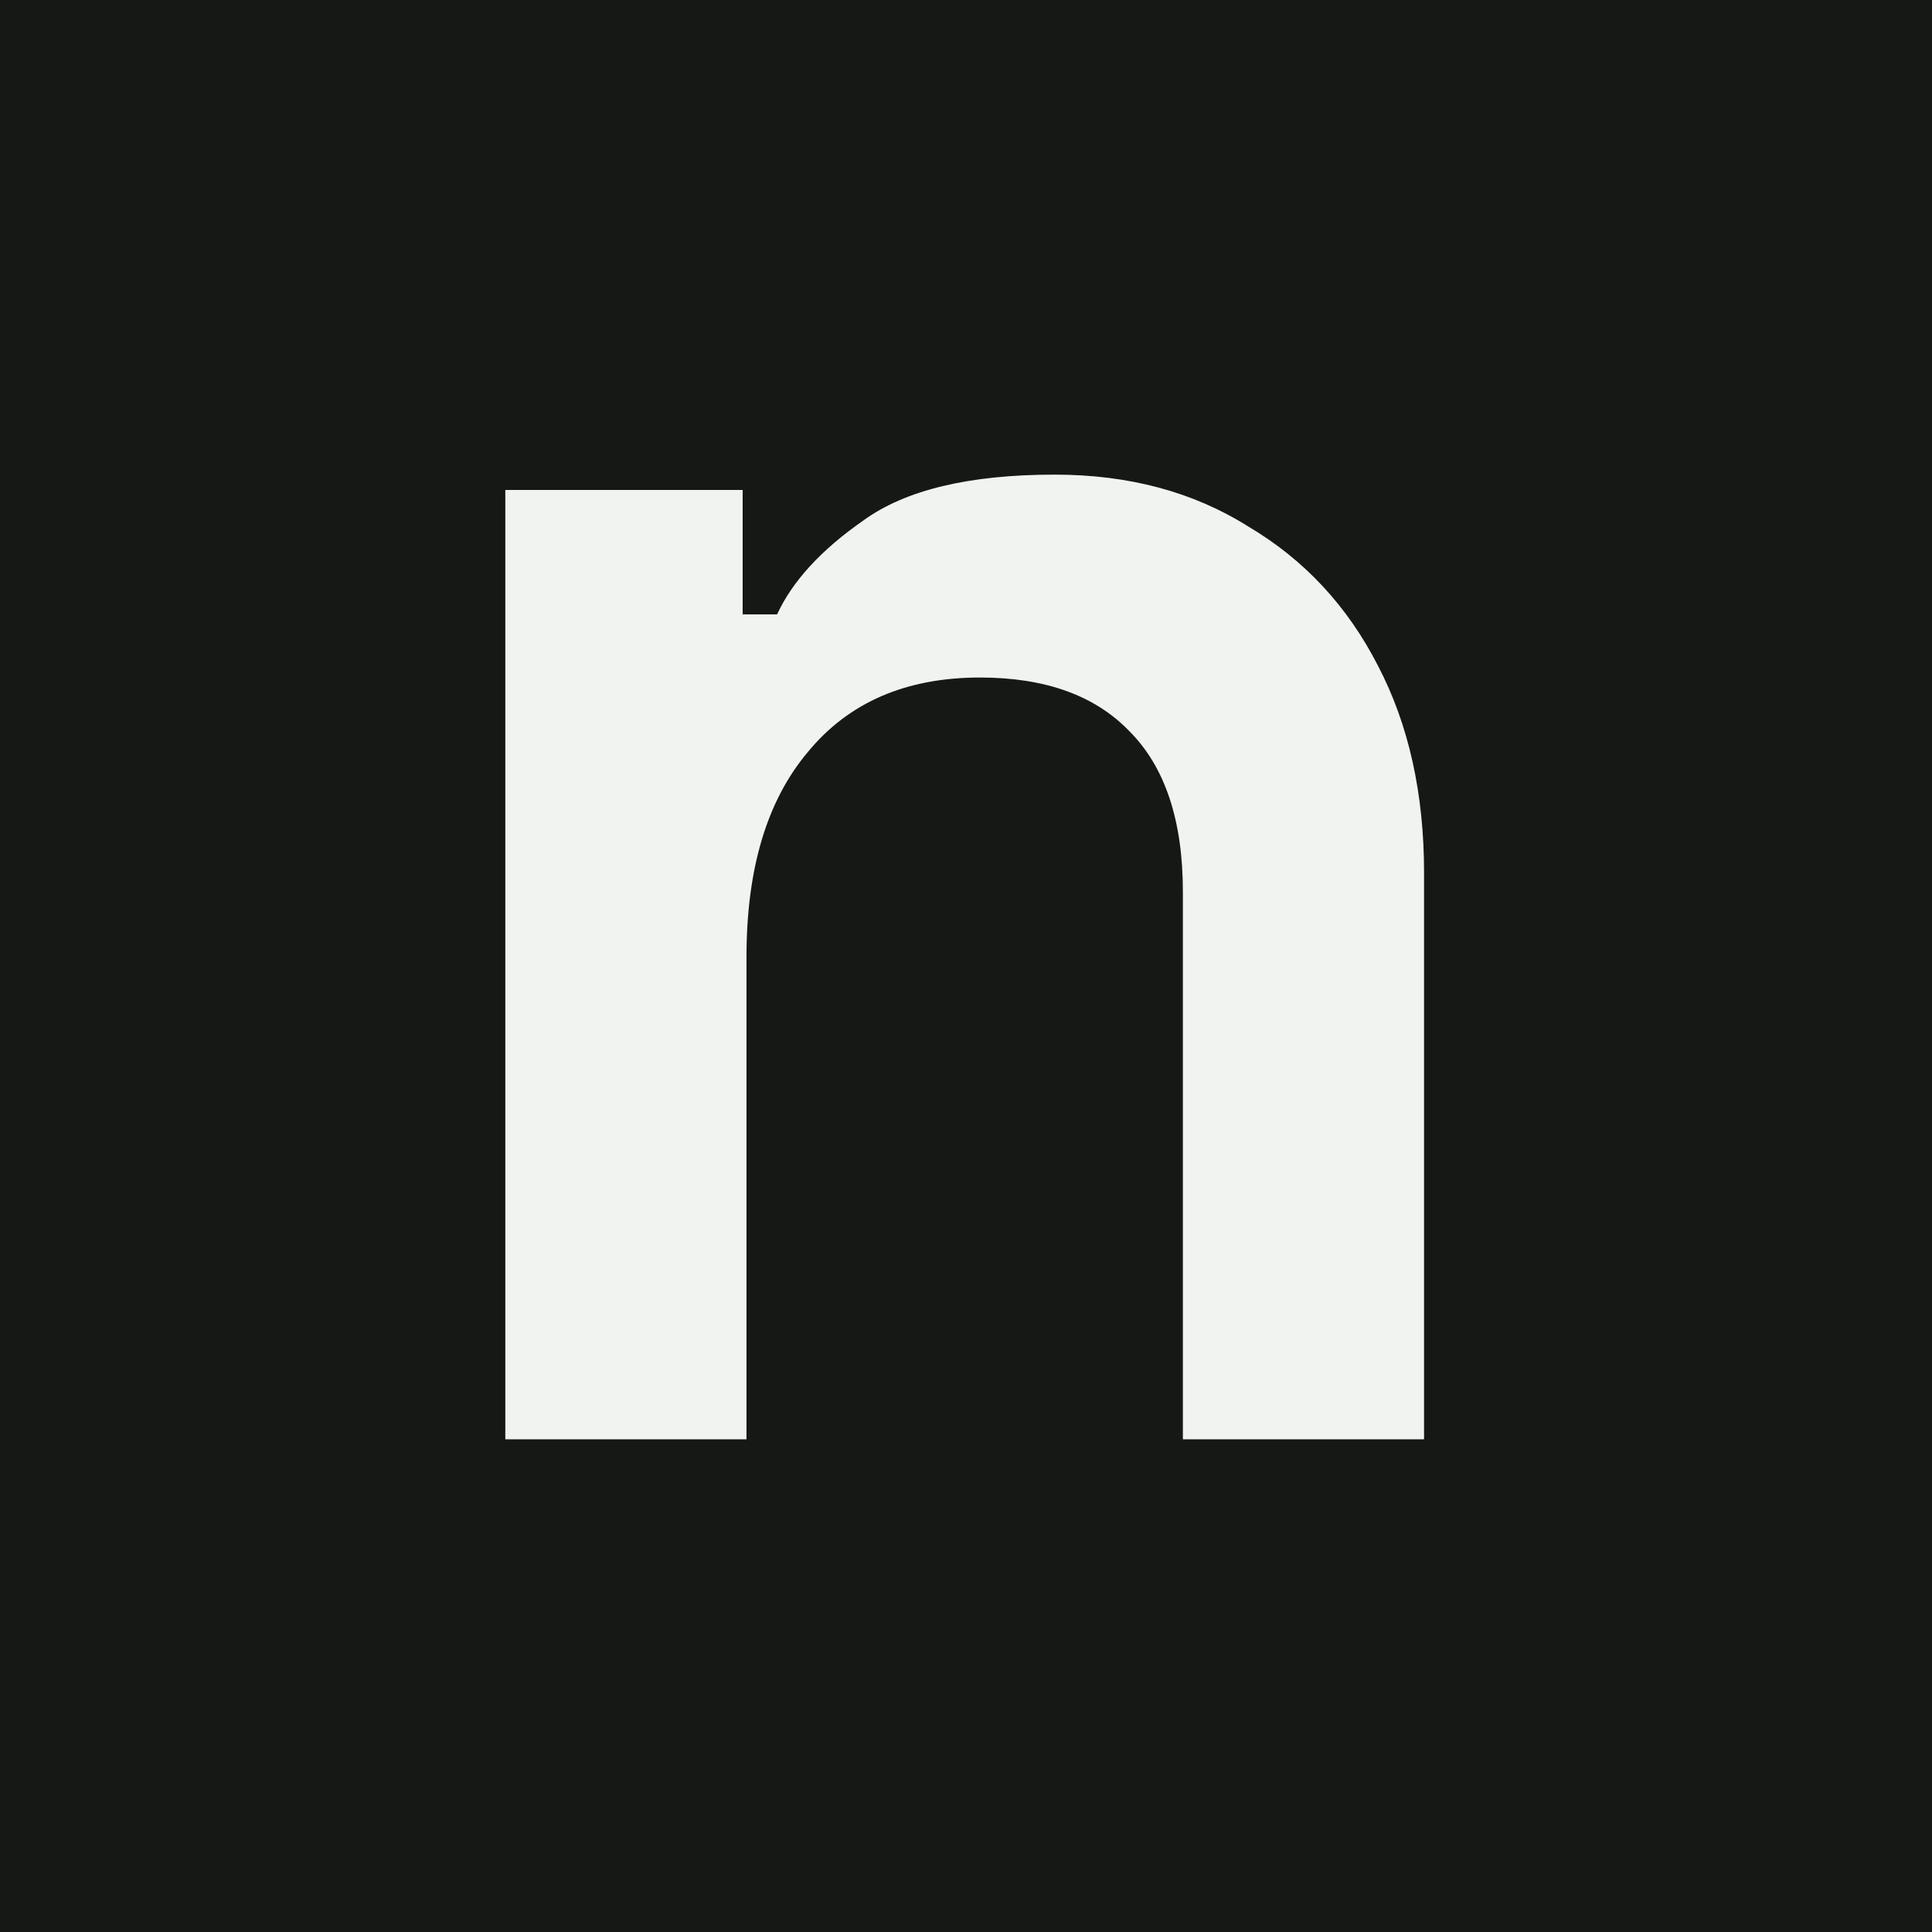
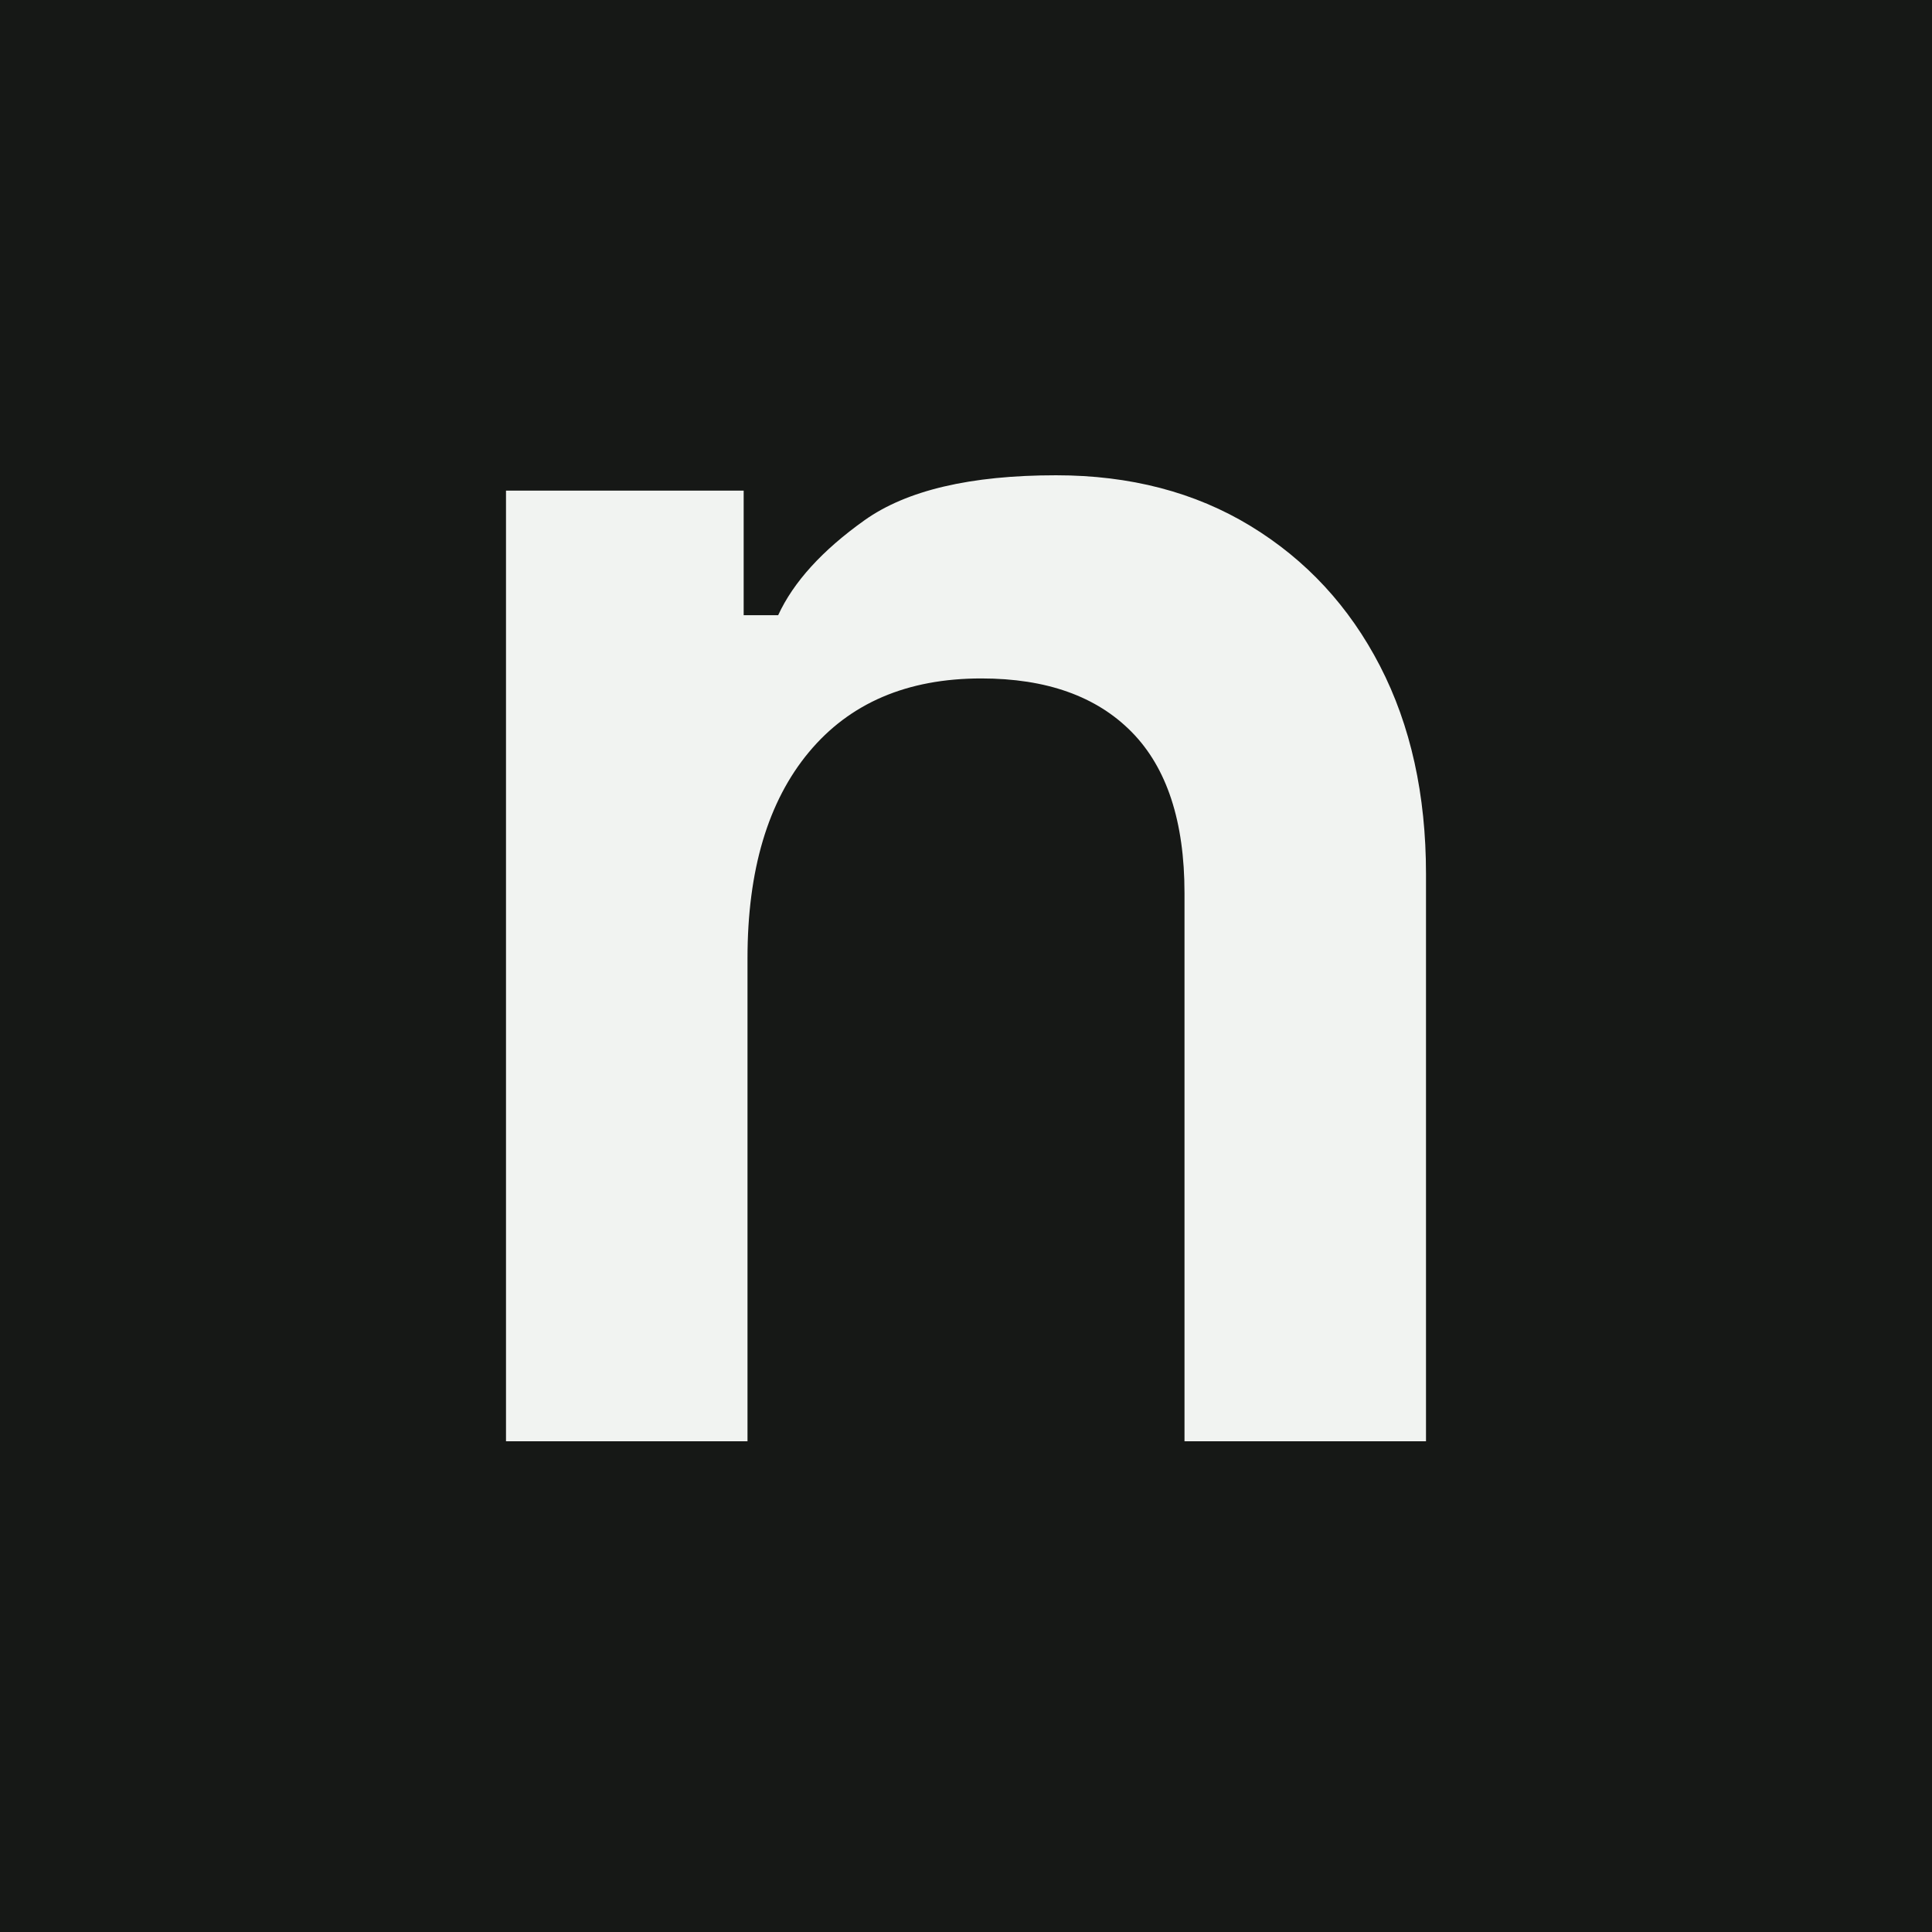
- <svg xmlns="http://www.w3.org/2000/svg" width="323" height="323" viewBox="0 0 323 323" fill="none">
-   <rect width="323" height="323" fill="#161816" />
-   <path d="M84.48 240.63V81.91H124.16V102.71H129.92C132.48 97.163 137.28 91.936 144.32 87.03C151.36 81.91 162.027 79.35 176.32 79.35C188.693 79.35 199.467 82.23 208.64 87.99C218.027 93.536 225.28 101.323 230.4 111.35C235.52 121.163 238.08 132.683 238.08 145.91V240.63H197.76V149.11C197.76 137.163 194.773 128.203 188.8 122.23C183.04 116.256 174.72 113.27 163.84 113.27C151.467 113.27 141.867 117.43 135.04 125.75C128.213 133.856 124.8 145.27 124.8 159.99V240.63H84.48Z" fill="#F1F3F1" />
+ <svg xmlns="http://www.w3.org/2000/svg" viewBox="0 0 1008 1008" width="1008" height="1008">
+   <rect width="1008" height="1008" fill="#161816" />
+   <path fill="#F1F3F1" transform="translate(264.00 247.97)" d="M126 504L0 504L0 8L124 8L124 73L142 73Q154 47 187 23.50Q220 0 287 0L287 0Q345 0 388.50 26.50Q432 53 456 99.50Q480 146 480 208L480 208L480 504L354 504L354 218Q354 162 326.50 134Q299 106 248 106L248 106Q190 106 158 144.50Q126 183 126 252L126 252L126 504Z" />
</svg>
